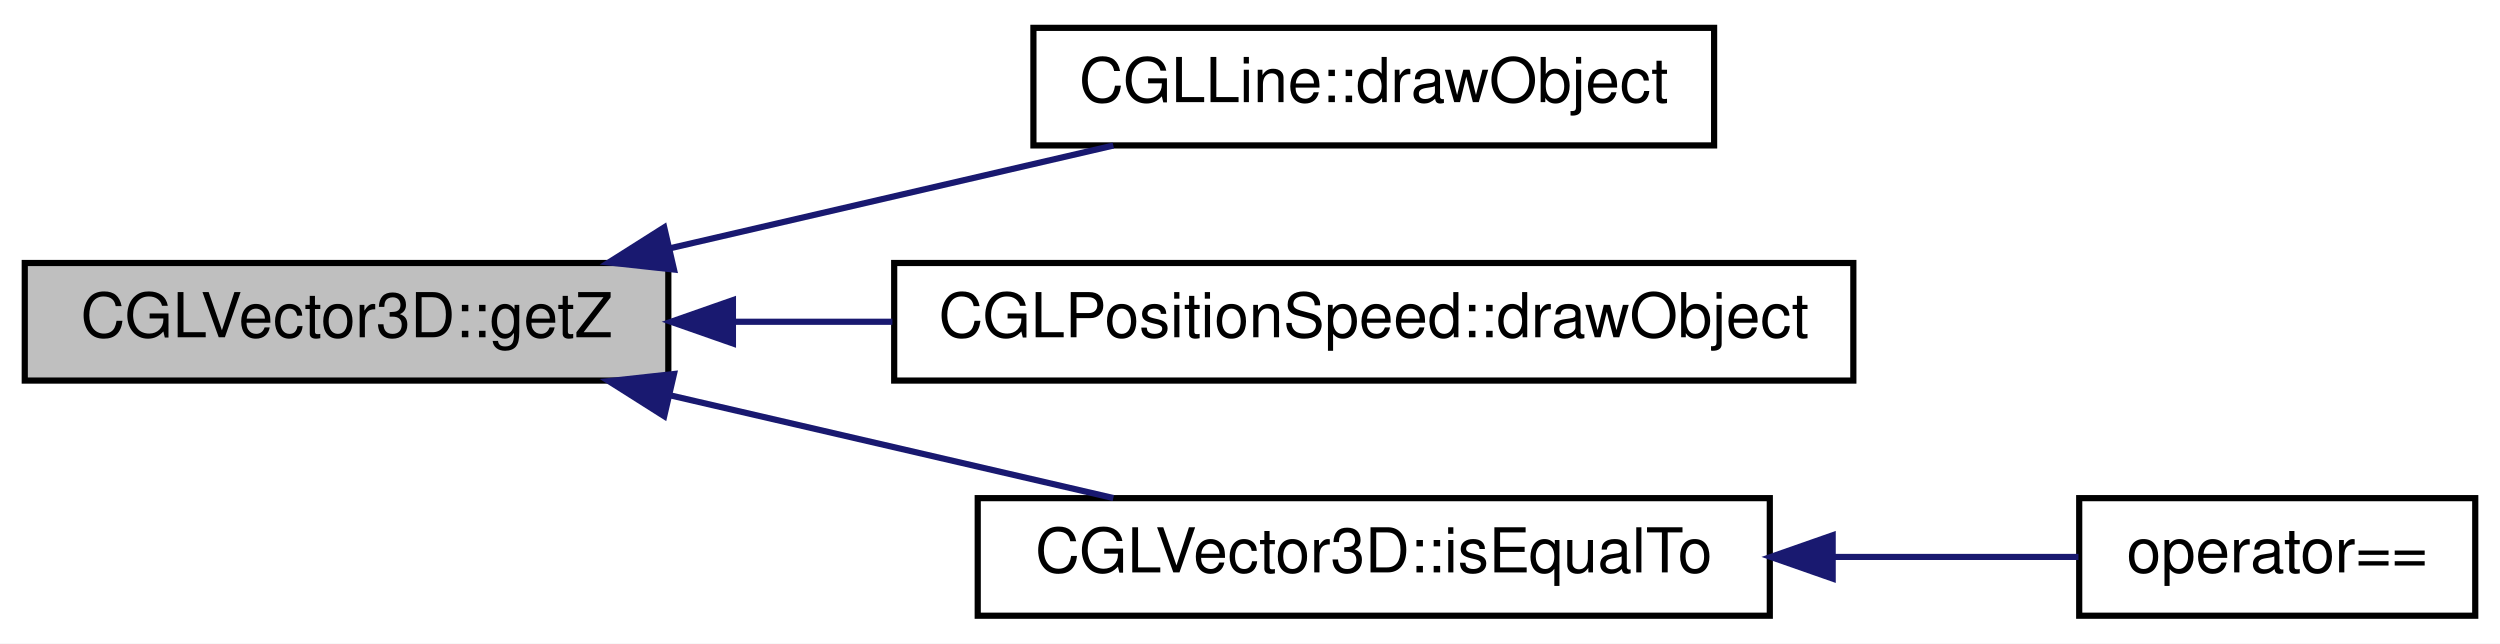
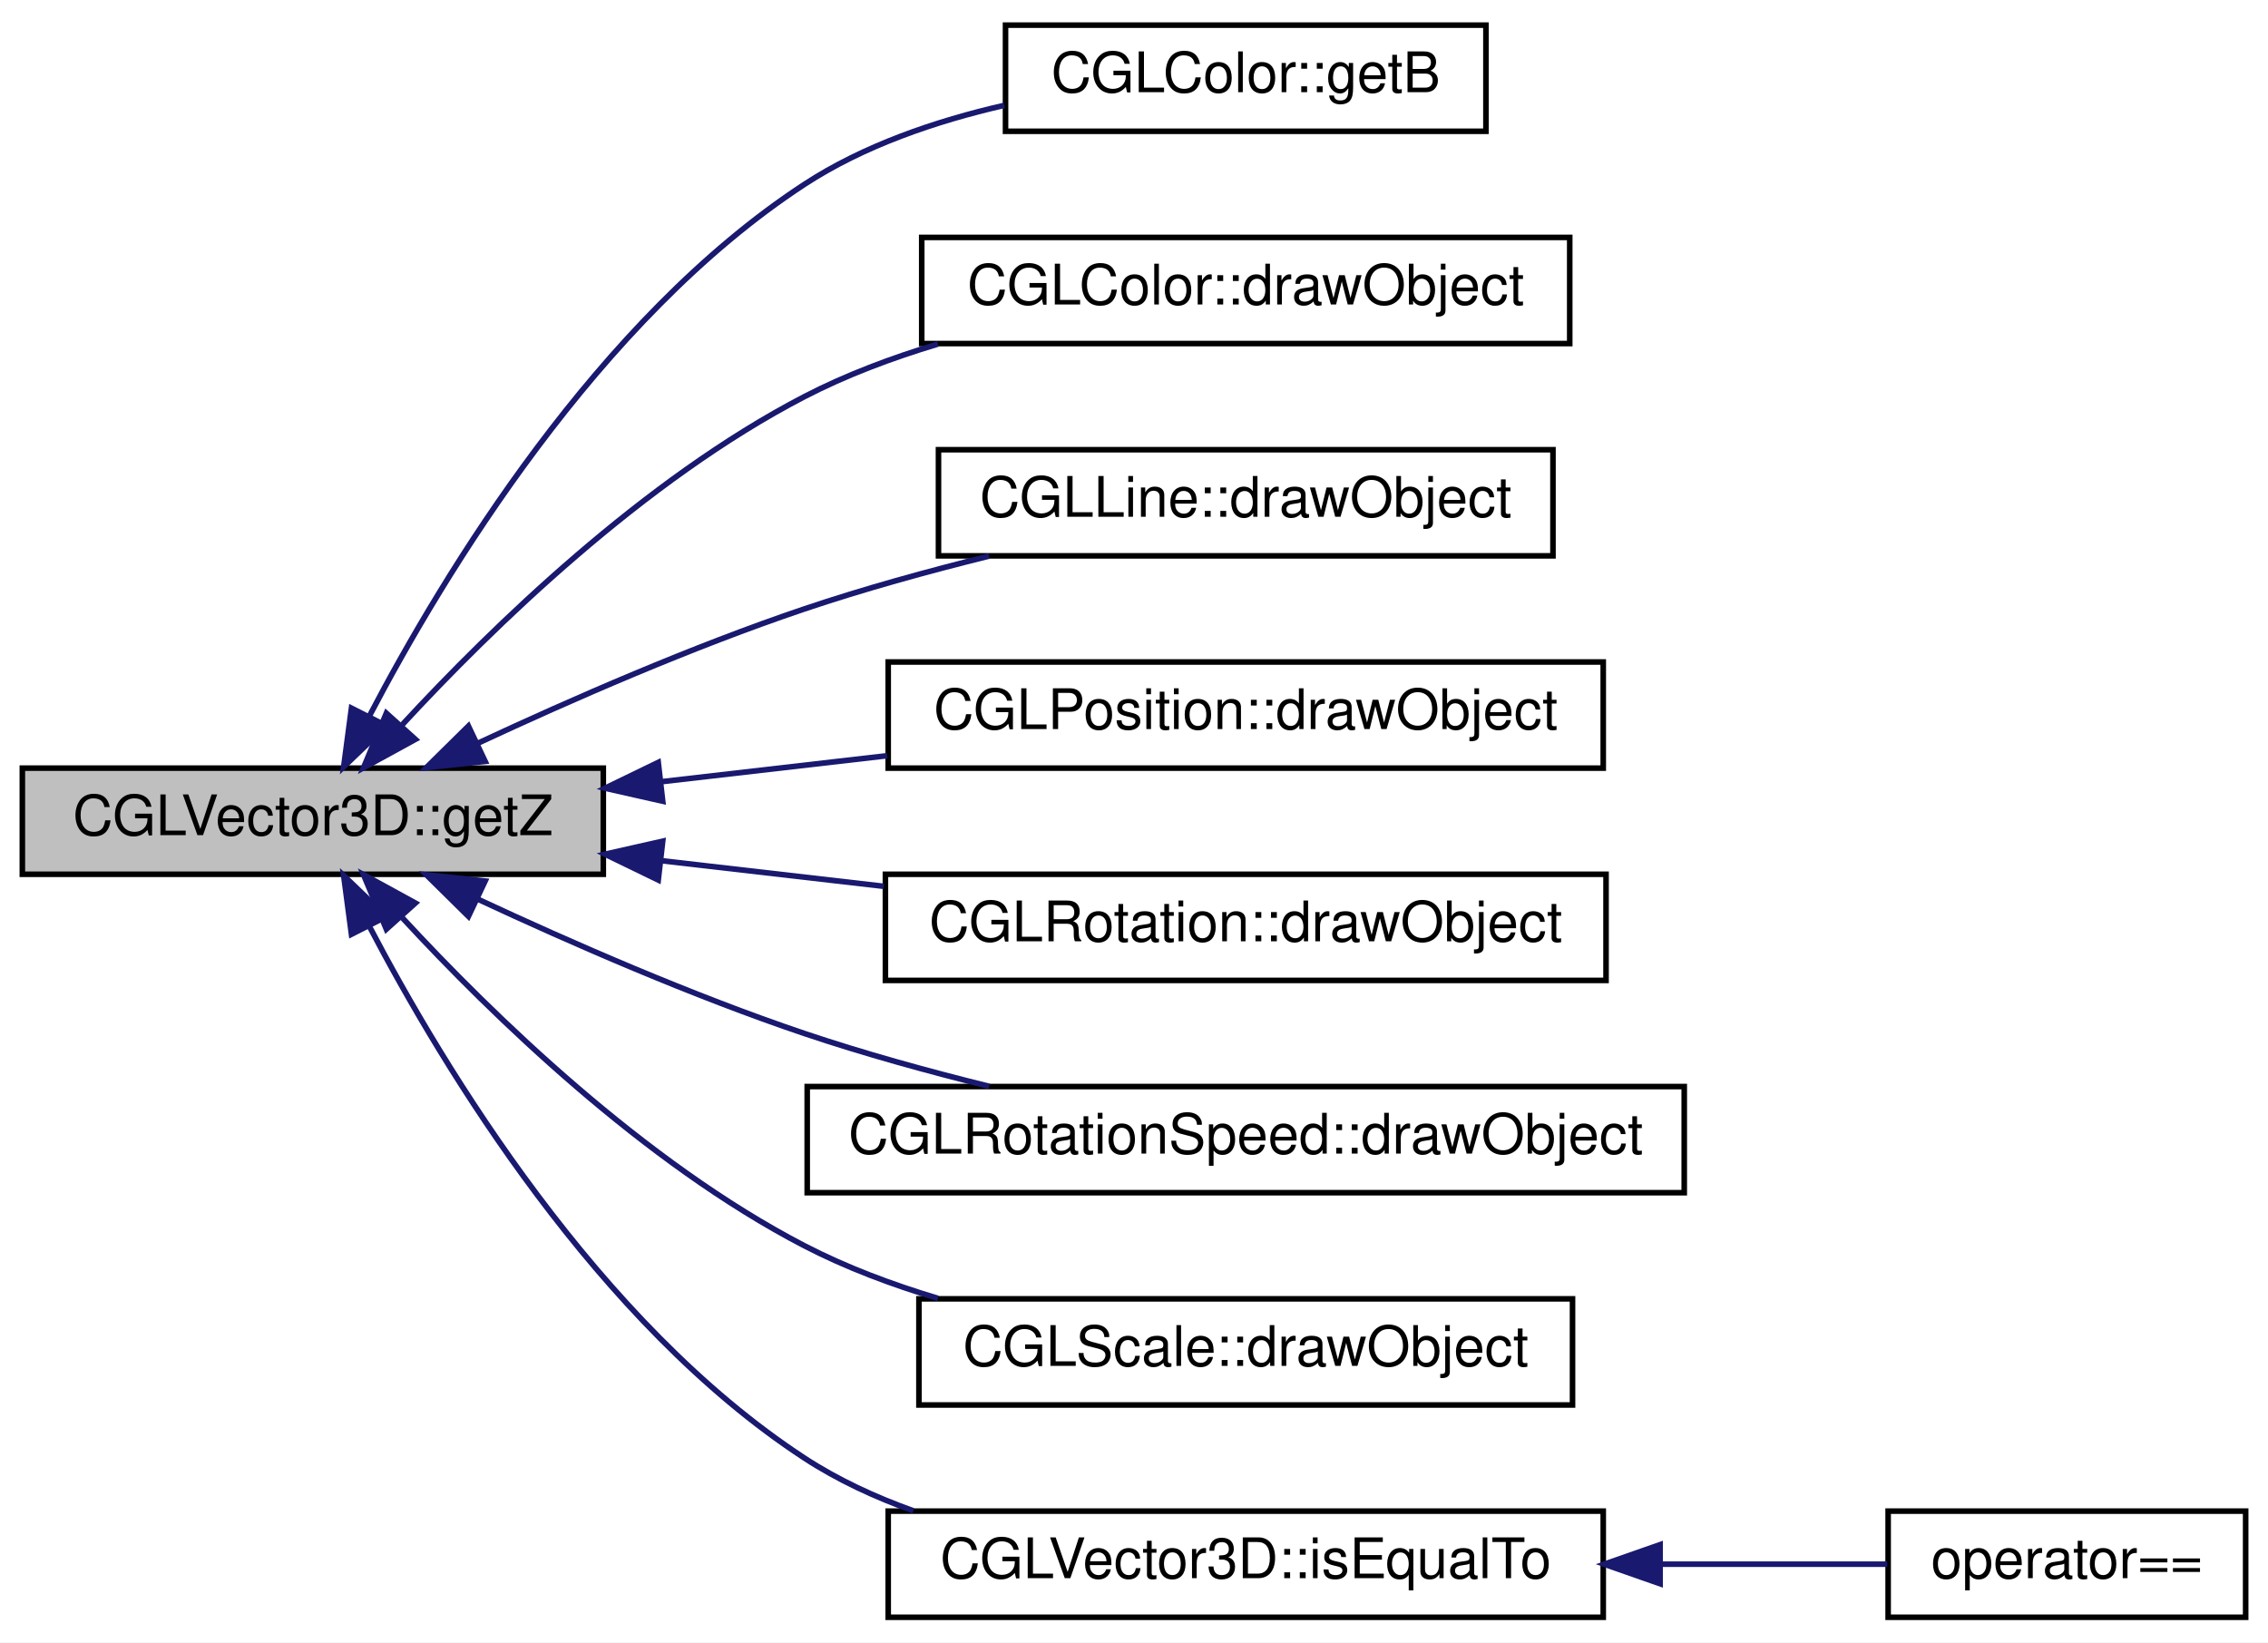
- <svg xmlns="http://www.w3.org/2000/svg" xmlns:xlink="http://www.w3.org/1999/xlink" width="404pt" height="104pt" viewBox="0.00 0.00 404.00 104.00">
-   <g id="graph0" class="graph" transform="scale(1 1) rotate(0) translate(4 100)">
-     <polygon fill="white" stroke="none" points="-4,4 -4,-100 400,-100 400,4 -4,4" />
+ <svg xmlns="http://www.w3.org/2000/svg" xmlns:xlink="http://www.w3.org/1999/xlink" width="406pt" height="294pt" viewBox="0.00 0.00 406.00 294.00">
+   <g id="graph0" class="graph" transform="scale(1 1) rotate(0) translate(4 290)">
+     <polygon fill="white" stroke="none" points="-4,4 -4,-290 402,-290 402,4 -4,4" />
    <g id="node1" class="node">
-       <polygon fill="#bfbfbf" stroke="black" points="0,-38.5 0,-57.5 104,-57.5 104,-38.5 0,-38.5" />
-       <text text-anchor="middle" x="52" y="-45.5" font-family="Helvetica,sans-Serif" font-size="10.00">CGLVector3D::getZ</text>
+       <polygon fill="#bfbfbf" stroke="black" points="0,-133.5 0,-152.5 104,-152.5 104,-133.5 0,-133.5" />
+       <text text-anchor="middle" x="52" y="-140.5" font-family="Helvetica,sans-Serif" font-size="10.00">CGLVector3D::getZ</text>
    </g>
    <g id="node2" class="node">
      <g id="a_node2">
-         <a xlink:href="$d9/dfe/class_c_g_l_line.xhtml#a9621fa37a8b87f06e2a67aa8bf17d957" xlink:title="CGLLine::drawObject">
-           <polygon fill="white" stroke="black" points="163,-76.5 163,-95.5 273,-95.5 273,-76.5 163,-76.5" />
-           <text text-anchor="middle" x="218" y="-83.5" font-family="Helvetica,sans-Serif" font-size="10.00">CGLLine::drawObject</text>
+         <a xlink:href="$d7/dd6/class_c_g_l_color.xhtml#a2908eed3bfda5ae231dbafd8df81daec" xlink:title="CGLColor::getB">
+           <polygon fill="white" stroke="black" points="176,-266.5 176,-285.5 262,-285.5 262,-266.5 176,-266.5" />
+           <text text-anchor="middle" x="219" y="-273.5" font-family="Helvetica,sans-Serif" font-size="10.00">CGLColor::getB</text>
        </a>
      </g>
    </g>
    <g id="edge1" class="edge">
-       <path fill="none" stroke="midnightblue" d="M104.341,-59.896C127.393,-65.237 154.221,-71.454 175.913,-76.48" />
-       <polygon fill="midnightblue" stroke="midnightblue" points="104.916,-56.437 94.384,-57.589 103.336,-63.256 104.916,-56.437" />
+       <path fill="none" stroke="midnightblue" d="M62.102,-161.787C75.506,-187.395 103.021,-232.829 140,-257 150.616,-263.939 163.541,-268.346 175.792,-271.144" />
+       <polygon fill="midnightblue" stroke="midnightblue" points="65.159,-160.076 57.521,-152.734 58.913,-163.237 65.159,-160.076" />
    </g>
    <g id="node3" class="node">
      <g id="a_node3">
-         <a xlink:href="$d7/dc4/class_c_g_l_position_speed.xhtml#ac2a548b1df4418be822a62d623fdd1ec" xlink:title="CGLPositionSpeed::drawObject">
-           <polygon fill="white" stroke="black" points="140.5,-38.5 140.5,-57.5 295.5,-57.5 295.5,-38.5 140.5,-38.5" />
-           <text text-anchor="middle" x="218" y="-45.5" font-family="Helvetica,sans-Serif" font-size="10.00">CGLPositionSpeed::drawObject</text>
+         <a xlink:href="$d7/dd6/class_c_g_l_color.xhtml#a69d92c401c12b7846c458c41a564b3ae" xlink:title="CGLColor::drawObject">
+           <polygon fill="white" stroke="black" points="161,-228.5 161,-247.5 277,-247.5 277,-228.5 161,-228.5" />
+           <text text-anchor="middle" x="219" y="-235.5" font-family="Helvetica,sans-Serif" font-size="10.00">CGLColor::drawObject</text>
        </a>
      </g>
    </g>
    <g id="edge2" class="edge">
-       <path fill="none" stroke="midnightblue" d="M114.501,-48C122.894,-48 131.593,-48 140.215,-48" />
-       <polygon fill="midnightblue" stroke="midnightblue" points="114.441,-44.5 104.441,-48 114.441,-51.5 114.441,-44.5" />
+       <path fill="none" stroke="midnightblue" d="M68.04,-160.306C84.127,-177.723 111.236,-204.081 140,-219 147.423,-222.85 155.652,-225.94 163.9,-228.413" />
+       <polygon fill="midnightblue" stroke="midnightblue" points="70.362,-157.653 61.07,-152.564 65.159,-162.337 70.362,-157.653" />
    </g>
    <g id="node4" class="node">
      <g id="a_node4">
-         <a xlink:href="$d6/df9/class_c_g_l_vector3_d.xhtml#a339da32afa5a535aec027aba6b92e9b5" xlink:title="CGLVector3D::isEqualTo">
-           <polygon fill="white" stroke="black" points="154,-0.5 154,-19.5 282,-19.5 282,-0.5 154,-0.5" />
-           <text text-anchor="middle" x="218" y="-7.5" font-family="Helvetica,sans-Serif" font-size="10.00">CGLVector3D::isEqualTo</text>
+         <a xlink:href="$d9/dfe/class_c_g_l_line.xhtml#a9621fa37a8b87f06e2a67aa8bf17d957" xlink:title="CGLLine::drawObject">
+           <polygon fill="white" stroke="black" points="164,-190.5 164,-209.5 274,-209.5 274,-190.5 164,-190.5" />
+           <text text-anchor="middle" x="219" y="-197.5" font-family="Helvetica,sans-Serif" font-size="10.00">CGLLine::drawObject</text>
        </a>
      </g>
    </g>
    <g id="edge3" class="edge">
-       <path fill="none" stroke="midnightblue" d="M104.341,-36.104C127.393,-30.763 154.221,-24.546 175.913,-19.52" />
-       <polygon fill="midnightblue" stroke="midnightblue" points="103.336,-32.744 94.384,-38.411 104.916,-39.563 103.336,-32.744" />
+       <path fill="none" stroke="midnightblue" d="M81.547,-156.961C98.294,-164.771 120.026,-174.261 140,-181 150.565,-184.564 162.144,-187.756 173.072,-190.461" />
+       <polygon fill="midnightblue" stroke="midnightblue" points="82.85,-153.705 72.314,-152.59 79.855,-160.032 82.85,-153.705" />
    </g>
    <g id="node5" class="node">
      <g id="a_node5">
-         <a xlink:href="$dd/d83/_c_g_l_vector3_d_8h.xhtml#a2f5d20f2c4f87eb1c2e00a7b9537c13e" xlink:title="operator==">
-           <polygon fill="white" stroke="black" points="332,-0.5 332,-19.5 396,-19.5 396,-0.5 332,-0.5" />
-           <text text-anchor="middle" x="364" y="-7.5" font-family="Helvetica,sans-Serif" font-size="10.00">operator==</text>
+         <a xlink:href="$de/d31/class_c_g_l_position.xhtml#a439ae873ba7ef56826a27eb7b15b0b6f" xlink:title="CGLPosition::drawObject">
+           <polygon fill="white" stroke="black" points="155,-152.5 155,-171.5 283,-171.5 283,-152.5 155,-152.5" />
+           <text text-anchor="middle" x="219" y="-159.5" font-family="Helvetica,sans-Serif" font-size="10.00">CGLPosition::drawObject</text>
        </a>
      </g>
    </g>
    <g id="edge4" class="edge">
-       <path fill="none" stroke="midnightblue" d="M292.304,-10C306.261,-10 320.152,-10 331.879,-10" />
-       <polygon fill="midnightblue" stroke="midnightblue" points="292.161,-6.5 282.16,-10 292.16,-13.5 292.161,-6.5" />
+       <path fill="none" stroke="midnightblue" d="M114.247,-150.053C127.484,-151.577 141.504,-153.191 154.813,-154.724" />
+       <polygon fill="midnightblue" stroke="midnightblue" points="114.637,-146.575 104.303,-148.908 113.837,-153.529 114.637,-146.575" />
+     </g>
+     <g id="node6" class="node">
+       <g id="a_node6">
+         <a xlink:href="$d4/dd5/class_c_g_l_rotation.xhtml#a94be2c089fbe52d0f8cb33ee98f8de74" xlink:title="CGLRotation::drawObject">
+           <polygon fill="white" stroke="black" points="154.5,-114.5 154.5,-133.5 283.5,-133.5 283.5,-114.5 154.5,-114.5" />
+           <text text-anchor="middle" x="219" y="-121.5" font-family="Helvetica,sans-Serif" font-size="10.00">CGLRotation::drawObject</text>
+         </a>
+       </g>
+     </g>
+     <g id="edge5" class="edge">
+       <path fill="none" stroke="midnightblue" d="M114.512,-135.917C127.474,-134.424 141.176,-132.846 154.22,-131.344" />
+       <polygon fill="midnightblue" stroke="midnightblue" points="113.837,-132.471 104.303,-137.092 114.637,-139.425 113.837,-132.471" />
+     </g>
+     <g id="node7" class="node">
+       <g id="a_node7">
+         <a xlink:href="$d4/d9e/class_c_g_l_rotation_speed.xhtml#a6549d856fc0ad620fd1507744104797f" xlink:title="CGLRotationSpeed::drawObject">
+           <polygon fill="white" stroke="black" points="140.5,-76.5 140.5,-95.5 297.5,-95.5 297.5,-76.5 140.5,-76.5" />
+           <text text-anchor="middle" x="219" y="-83.5" font-family="Helvetica,sans-Serif" font-size="10.00">CGLRotationSpeed::drawObject</text>
+         </a>
+       </g>
+     </g>
+     <g id="edge6" class="edge">
+       <path fill="none" stroke="midnightblue" d="M81.547,-129.039C98.294,-121.229 120.026,-111.739 140,-105 150.565,-101.436 162.144,-98.244 173.072,-95.539" />
+       <polygon fill="midnightblue" stroke="midnightblue" points="79.855,-125.968 72.314,-133.41 82.85,-132.295 79.855,-125.968" />
+     </g>
+     <g id="node8" class="node">
+       <g id="a_node8">
+         <a xlink:href="$dd/dd7/class_c_g_l_scale.xhtml#a27939db2fb5f900800f391bb06a387a4" xlink:title="CGLScale::drawObject">
+           <polygon fill="white" stroke="black" points="160.5,-38.5 160.5,-57.5 277.5,-57.5 277.5,-38.5 160.5,-38.5" />
+           <text text-anchor="middle" x="219" y="-45.5" font-family="Helvetica,sans-Serif" font-size="10.00">CGLScale::drawObject</text>
+         </a>
+       </g>
+     </g>
+     <g id="edge7" class="edge">
+       <path fill="none" stroke="midnightblue" d="M68.04,-125.694C84.127,-108.277 111.236,-81.919 140,-67 147.423,-63.15 155.652,-60.06 163.9,-57.587" />
+       <polygon fill="midnightblue" stroke="midnightblue" points="65.159,-123.663 61.07,-133.436 70.362,-128.347 65.159,-123.663" />
+     </g>
+     <g id="node9" class="node">
+       <g id="a_node9">
+         <a xlink:href="$d6/df9/class_c_g_l_vector3_d.xhtml#a339da32afa5a535aec027aba6b92e9b5" xlink:title="CGLVector3D::isEqualTo">
+           <polygon fill="white" stroke="black" points="155,-0.5 155,-19.5 283,-19.5 283,-0.5 155,-0.5" />
+           <text text-anchor="middle" x="219" y="-7.5" font-family="Helvetica,sans-Serif" font-size="10.00">CGLVector3D::isEqualTo</text>
+         </a>
+       </g>
+     </g>
+     <g id="edge8" class="edge">
+       <path fill="none" stroke="midnightblue" d="M62.102,-124.213C75.506,-98.605 103.021,-53.171 140,-29 145.95,-25.111 152.625,-22.017 159.5,-19.557" />
+       <polygon fill="midnightblue" stroke="midnightblue" points="58.913,-122.763 57.521,-133.266 65.159,-125.924 58.913,-122.763" />
+     </g>
+     <g id="node10" class="node">
+       <g id="a_node10">
+         <a xlink:href="$dd/d83/_c_g_l_vector3_d_8h.xhtml#a2f5d20f2c4f87eb1c2e00a7b9537c13e" xlink:title="operator==">
+           <polygon fill="white" stroke="black" points="334,-0.5 334,-19.5 398,-19.5 398,-0.5 334,-0.5" />
+           <text text-anchor="middle" x="366" y="-7.5" font-family="Helvetica,sans-Serif" font-size="10.00">operator==</text>
+         </a>
+       </g>
+     </g>
+     <g id="edge9" class="edge">
+       <path fill="none" stroke="midnightblue" d="M293.516,-10C307.744,-10 321.921,-10 333.852,-10" />
+       <polygon fill="midnightblue" stroke="midnightblue" points="293.177,-6.5 283.177,-10 293.177,-13.5 293.177,-6.5" />
    </g>
  </g>
</svg>
